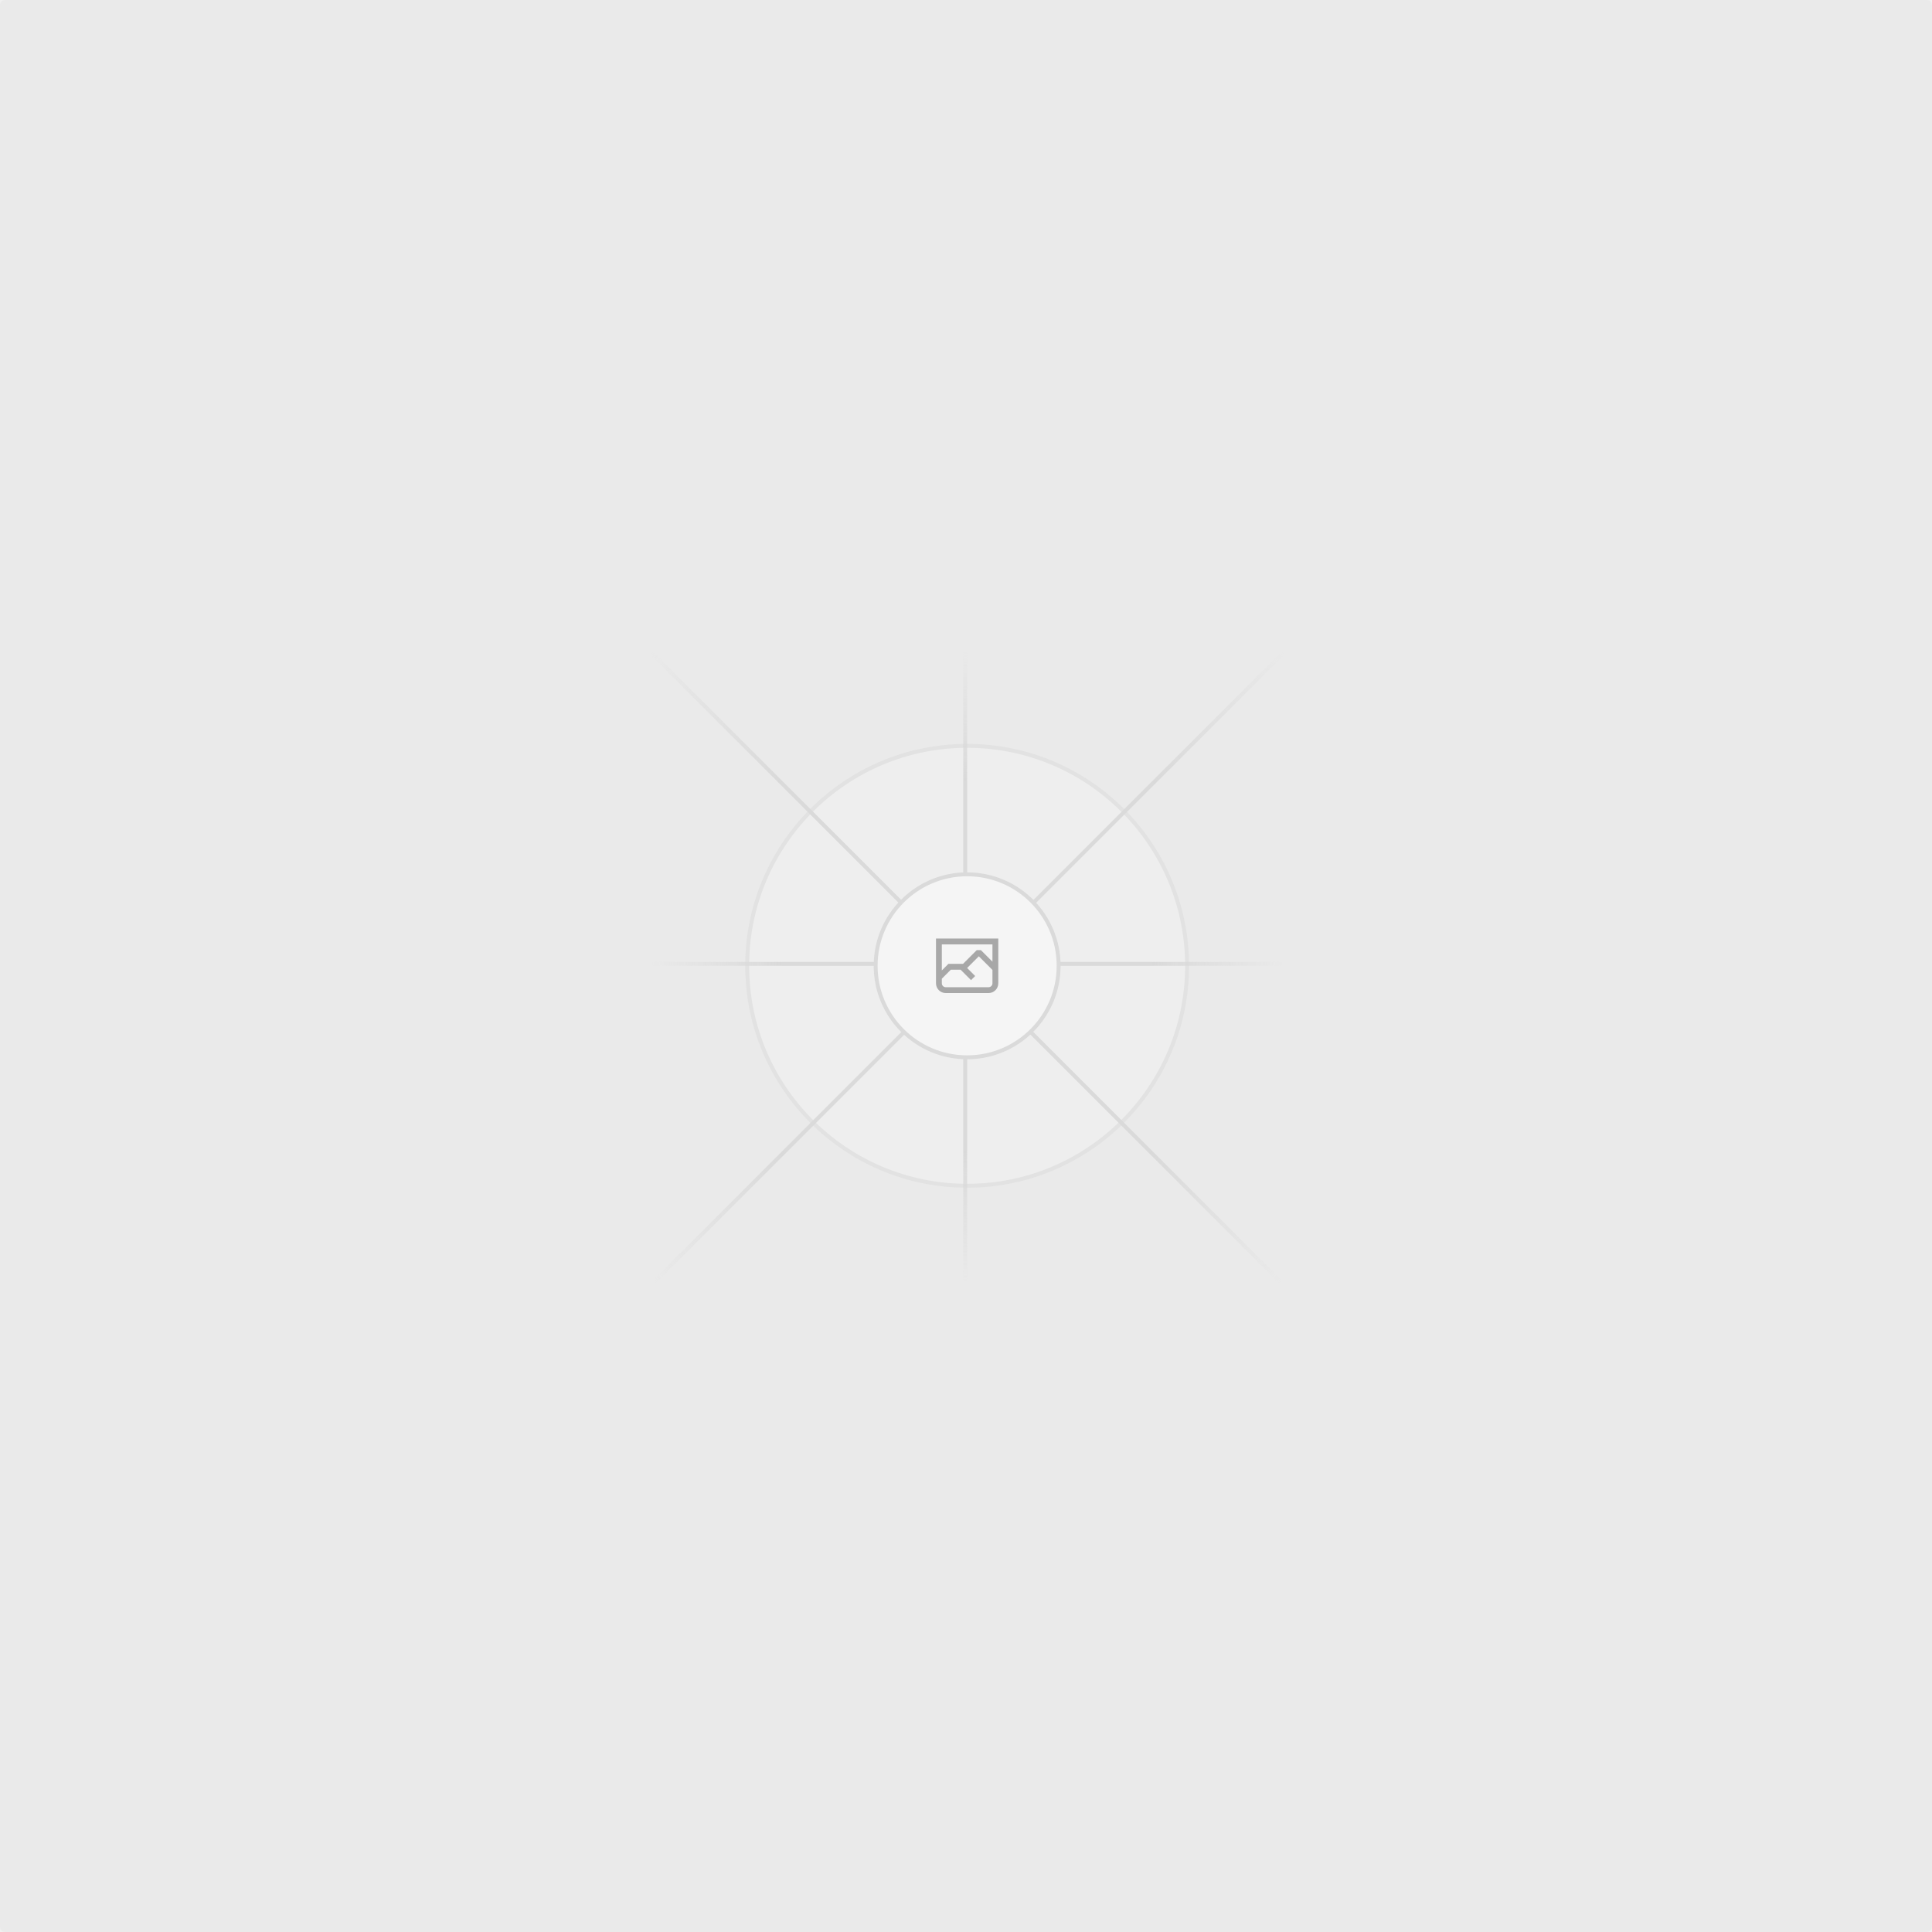
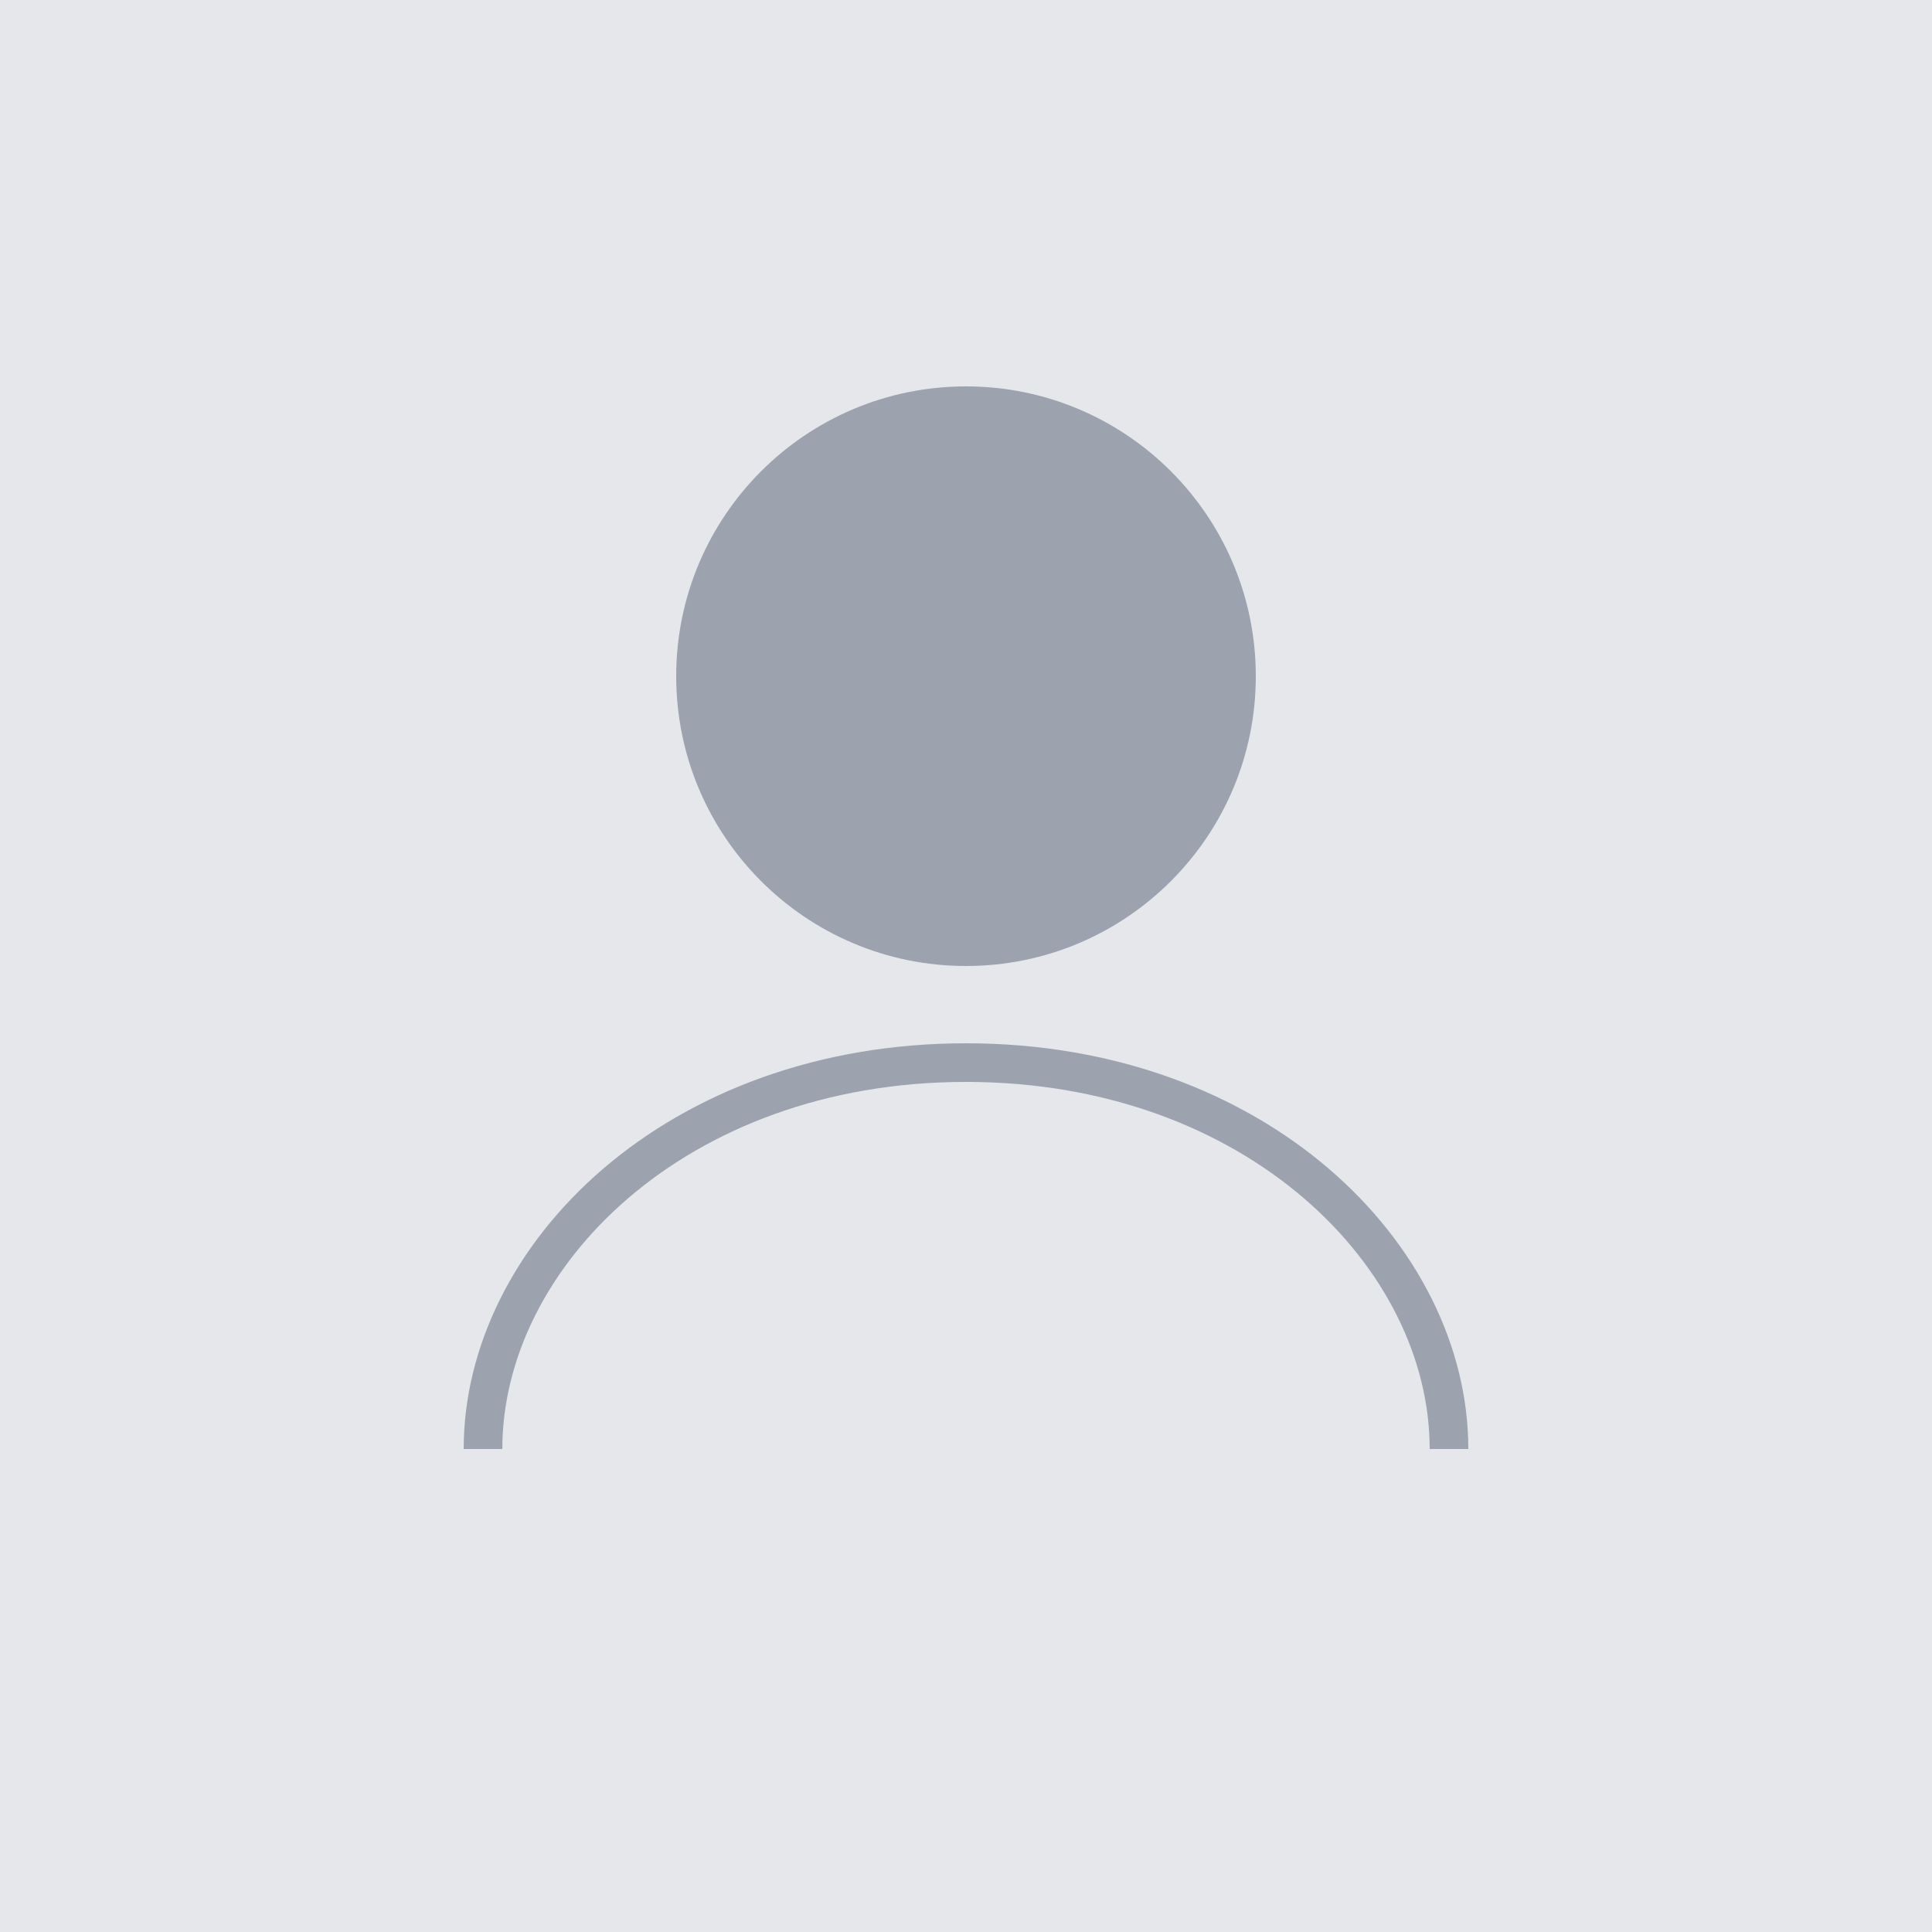
- <svg xmlns="http://www.w3.org/2000/svg" width="1200" height="1200" fill="none">
-   <rect width="1200" height="1200" fill="#EAEAEA" rx="3" />
-   <g opacity=".5">
-     <g opacity=".5">
-       <path fill="#FAFAFA" d="M600.709 736.5c-75.454 0-136.621-61.167-136.621-136.62 0-75.454 61.167-136.621 136.621-136.621 75.453 0 136.62 61.167 136.62 136.621 0 75.453-61.167 136.62-136.62 136.62Z" />
-       <path stroke="#C9C9C9" stroke-width="2.418" d="M600.709 736.5c-75.454 0-136.621-61.167-136.621-136.62 0-75.454 61.167-136.621 136.621-136.621 75.453 0 136.62 61.167 136.62 136.621 0 75.453-61.167 136.62-136.62 136.62Z" />
-     </g>
-     <path stroke="url(#a)" stroke-width="2.418" d="M0-1.209h553.581" transform="scale(1 -1) rotate(45 1163.11 91.165)" />
-     <path stroke="url(#b)" stroke-width="2.418" d="M404.846 598.671h391.726" />
-     <path stroke="url(#c)" stroke-width="2.418" d="M599.5 795.742V404.017" />
-     <path stroke="url(#d)" stroke-width="2.418" d="m795.717 796.597-391.441-391.44" />
-     <path fill="#fff" d="M600.709 656.704c-31.384 0-56.825-25.441-56.825-56.824 0-31.384 25.441-56.825 56.825-56.825 31.383 0 56.824 25.441 56.824 56.825 0 31.383-25.441 56.824-56.824 56.824Z" />
-     <g clip-path="url(#e)">
-       <path fill="#666" fill-rule="evenodd" d="M616.426 586.58h-31.434v16.176l3.553-3.554.531-.531h9.068l.074-.074 8.463-8.463h2.565l7.18 7.181V586.58Zm-15.715 14.654 3.698 3.699 1.283 1.282-2.565 2.565-1.282-1.283-5.2-5.199h-6.066l-5.514 5.514-.073.073v2.876a2.418 2.418 0 0 0 2.418 2.418h26.598a2.418 2.418 0 0 0 2.418-2.418v-8.317l-8.463-8.463-7.181 7.181-.071.072Zm-19.347 5.442v4.085a6.045 6.045 0 0 0 6.046 6.045h26.598a6.044 6.044 0 0 0 6.045-6.045v-7.108l1.356-1.355-1.282-1.283-.074-.073v-17.989h-38.689v23.43l-.146.146.146.147Z" clip-rule="evenodd" />
-     </g>
-     <path stroke="#C9C9C9" stroke-width="2.418" d="M600.709 656.704c-31.384 0-56.825-25.441-56.825-56.824 0-31.384 25.441-56.825 56.825-56.825 31.383 0 56.824 25.441 56.824 56.825 0 31.383-25.441 56.824-56.824 56.824Z" />
-   </g>
-   <defs>
-     <linearGradient id="a" x1="554.061" x2="-.48" y1=".083" y2=".087" gradientUnits="userSpaceOnUse">
-       <stop stop-color="#C9C9C9" stop-opacity="0" />
-       <stop offset=".208" stop-color="#C9C9C9" />
-       <stop offset=".792" stop-color="#C9C9C9" />
-       <stop offset="1" stop-color="#C9C9C9" stop-opacity="0" />
-     </linearGradient>
-     <linearGradient id="b" x1="796.912" x2="404.507" y1="599.963" y2="599.965" gradientUnits="userSpaceOnUse">
-       <stop stop-color="#C9C9C9" stop-opacity="0" />
-       <stop offset=".208" stop-color="#C9C9C9" />
-       <stop offset=".792" stop-color="#C9C9C9" />
-       <stop offset="1" stop-color="#C9C9C9" stop-opacity="0" />
-     </linearGradient>
-     <linearGradient id="c" x1="600.792" x2="600.794" y1="403.677" y2="796.082" gradientUnits="userSpaceOnUse">
-       <stop stop-color="#C9C9C9" stop-opacity="0" />
-       <stop offset=".208" stop-color="#C9C9C9" />
-       <stop offset=".792" stop-color="#C9C9C9" />
-       <stop offset="1" stop-color="#C9C9C9" stop-opacity="0" />
-     </linearGradient>
-     <linearGradient id="d" x1="404.85" x2="796.972" y1="403.903" y2="796.02" gradientUnits="userSpaceOnUse">
-       <stop stop-color="#C9C9C9" stop-opacity="0" />
-       <stop offset=".208" stop-color="#C9C9C9" />
-       <stop offset=".792" stop-color="#C9C9C9" />
-       <stop offset="1" stop-color="#C9C9C9" stop-opacity="0" />
-     </linearGradient>
-     <clipPath id="e">
-       <path fill="#fff" d="M581.364 580.535h38.689v38.689h-38.689z" />
-     </clipPath>
-   </defs>
+ <svg xmlns="http://www.w3.org/2000/svg" width="100" height="100" viewBox="0 0 100 100" fill="none">
+   <rect width="100" height="100" fill="#E5E7EB" />
+   <circle cx="50" cy="35" r="15" fill="#9CA3AF" />
+   <path d="M25 75C25 65 35 55 50 55C65 55 75 65 75 75" stroke="#9CA3AF" stroke-width="2" fill="none" />
</svg>
